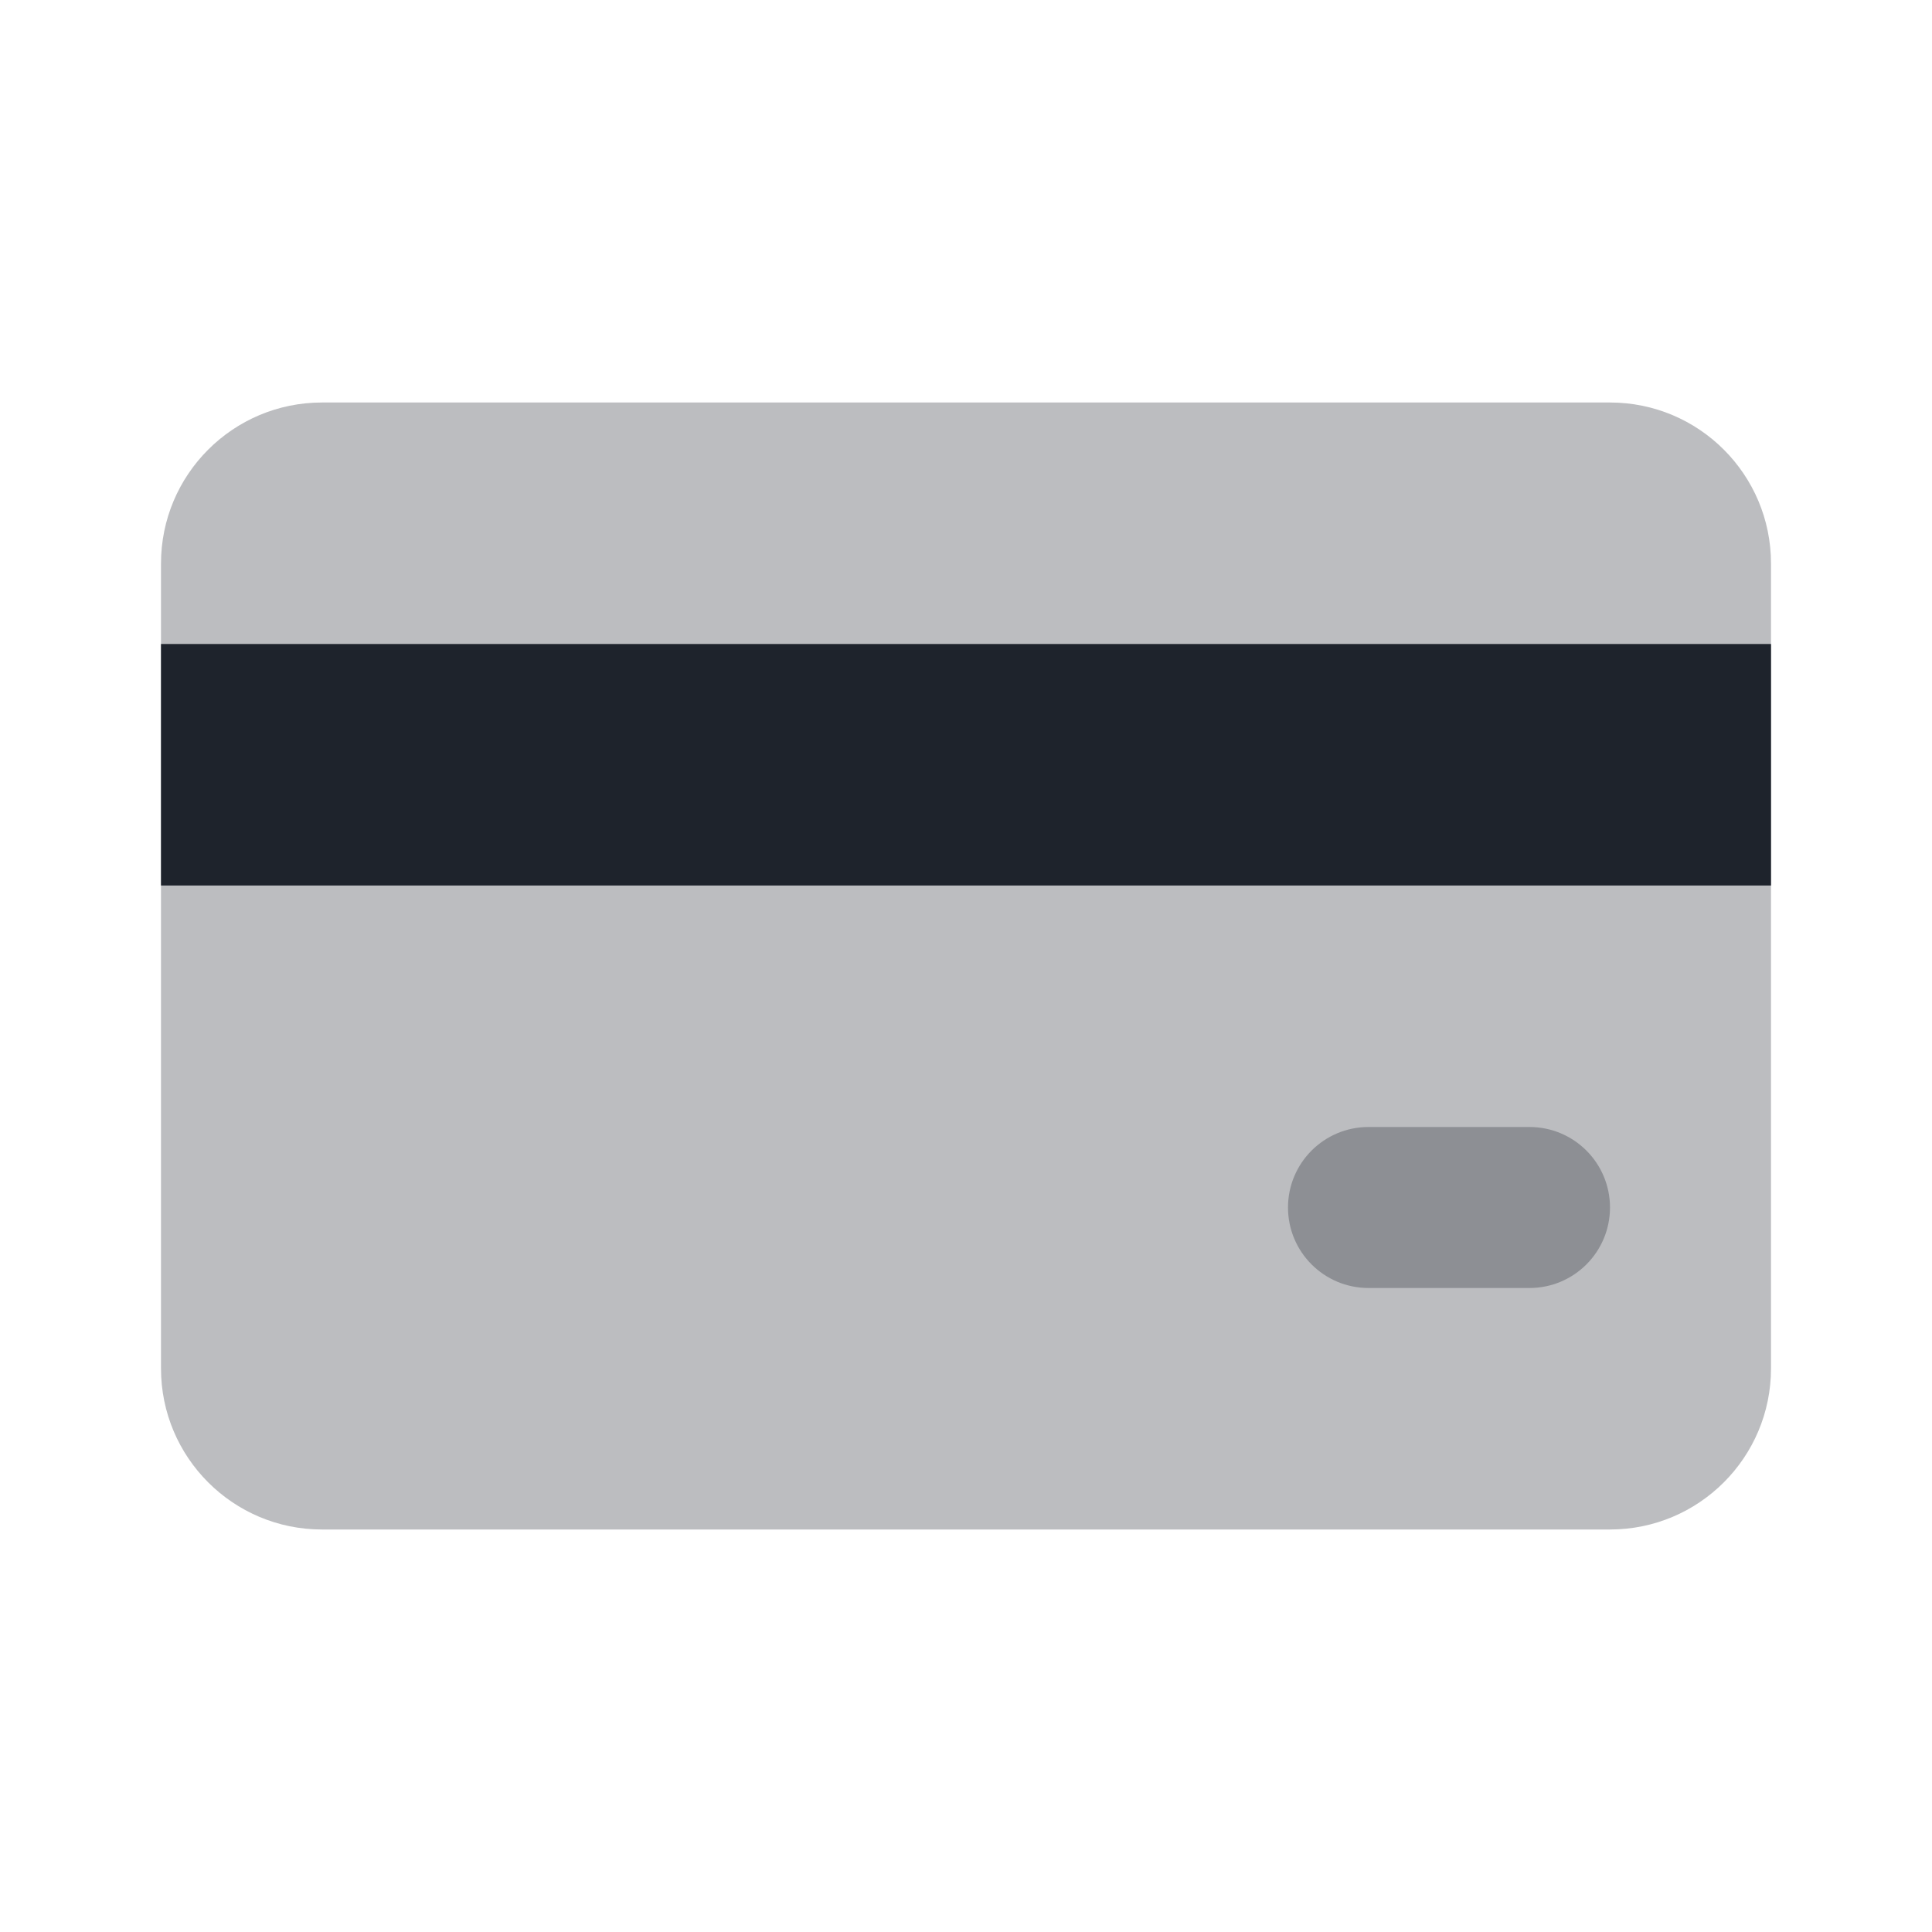
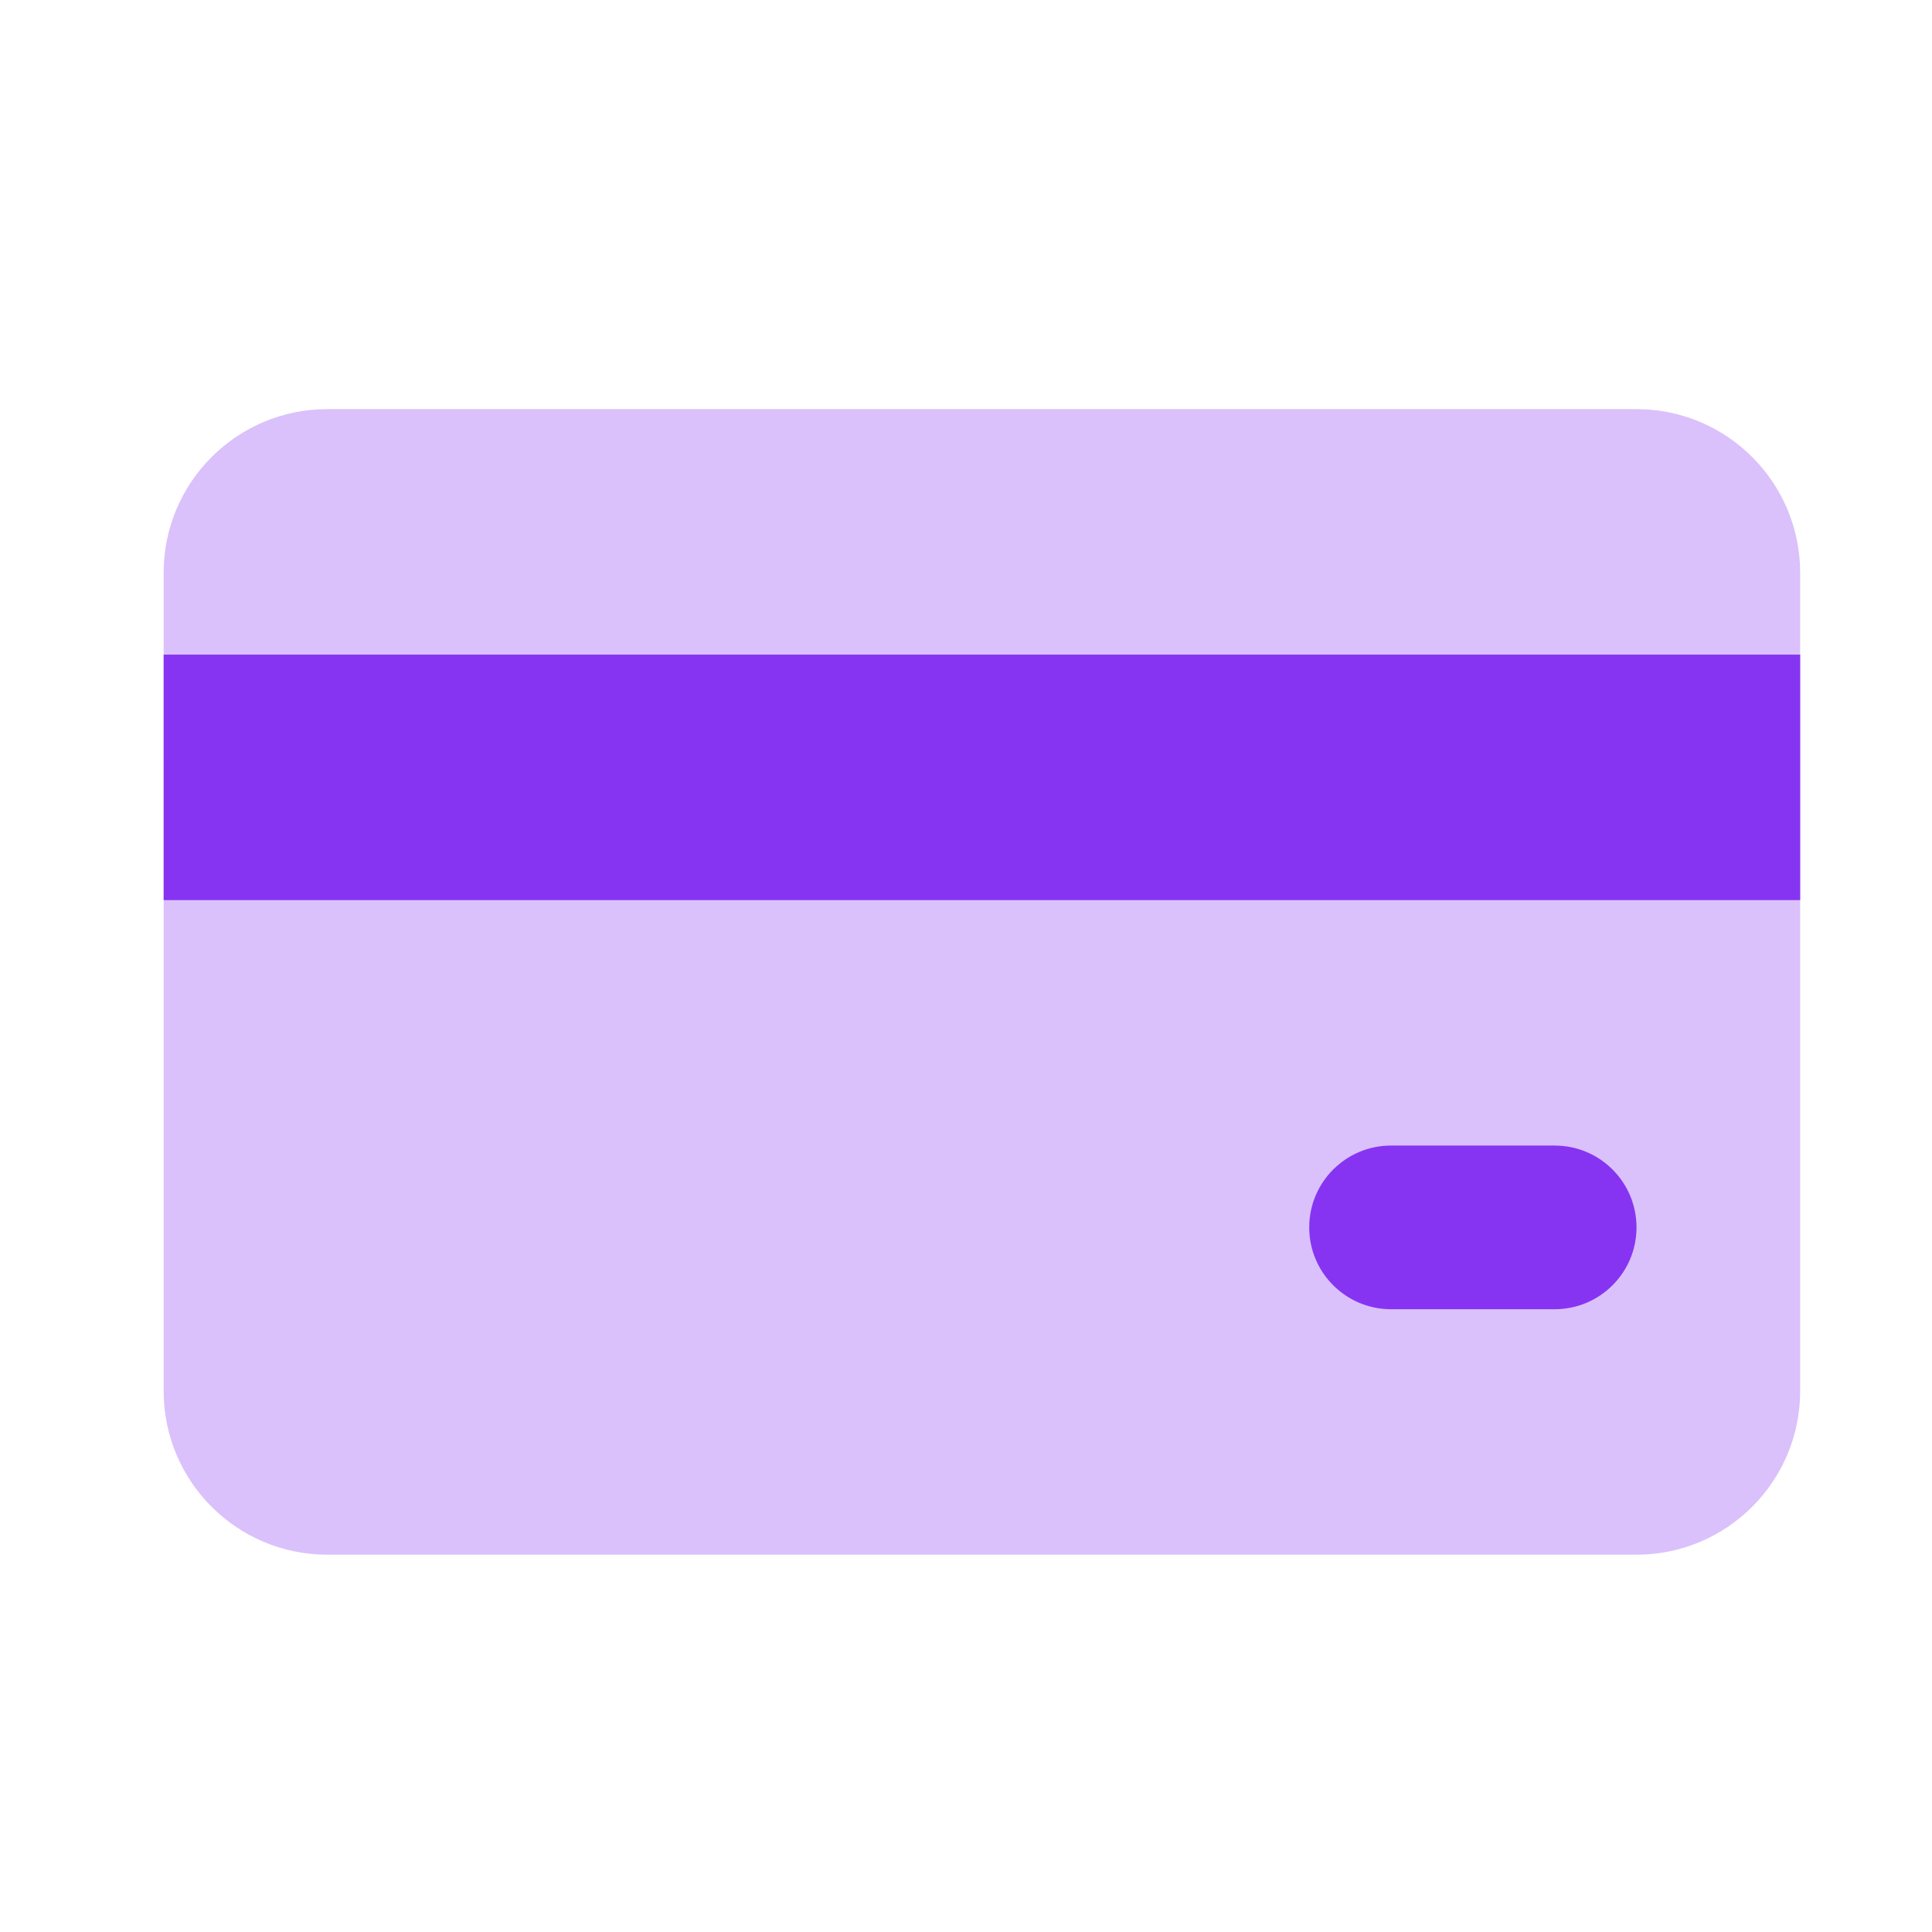
- <svg xmlns="http://www.w3.org/2000/svg" width="24" height="24" viewBox="0 0 24 24">
+ <svg xmlns="http://www.w3.org/2000/svg" width="88" height="88" viewBox="0 0 88 88">
  <g fill="none" fill-rule="evenodd">
-     <path d="M0 0h24v24H0z" />
-     <path fill="#1E232C" d="M4 5h16a2 2 0 0 1 2 2v10a2 2 0 0 1-2 2H4a2 2 0 0 1-2-2V7a2 2 0 0 1 2-2z" opacity=".3" />
-     <path fill="#1E232C" d="M2 8h20v3H2z" />
-     <path fill="#1E232C" d="M17 14h2a1 1 0 0 1 0 2h-2a1 1 0 0 1 0-2z" opacity=".3" />
+     <path d="M0 0h89.45v89.45H0z" />
+     <path fill="#8634F2" d="M14.908 18.635h59.633a7.454 7.454 0 0 1 7.454 7.454V63.36a7.454 7.454 0 0 1-7.454 7.454H14.908a7.454 7.454 0 0 1-7.454-7.454V26.09a7.454 7.454 0 0 1 7.454-7.455z" opacity=".305" />
+     <path fill="#8634F2" d="M7.454 29.816h74.541v11.182H7.455zM63.36 52.179h7.454a3.727 3.727 0 1 1 0 7.454H63.36a3.727 3.727 0 0 1 0-7.454z" />
  </g>
</svg>
